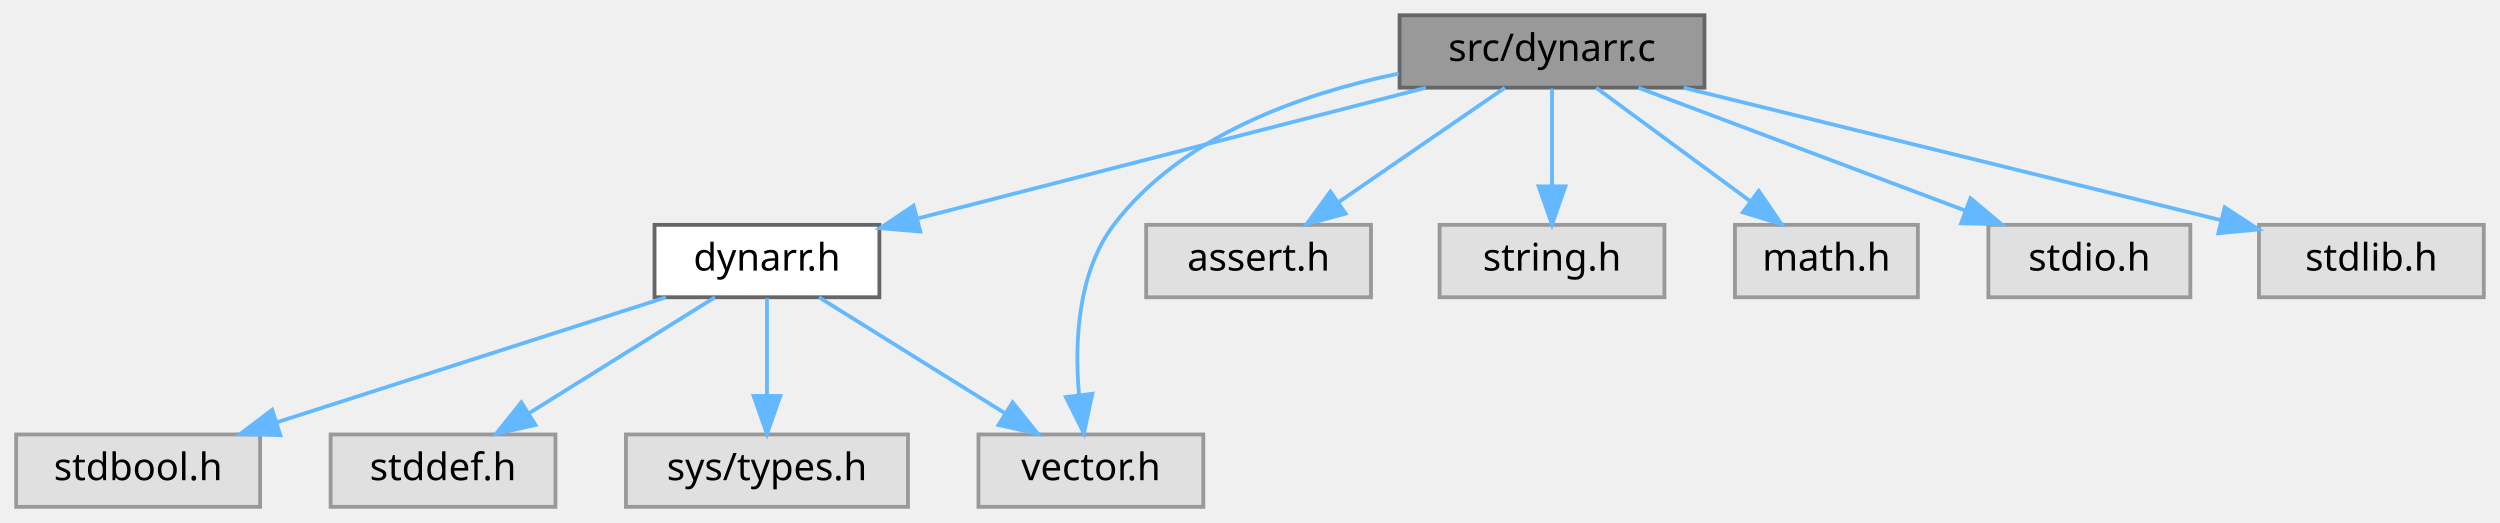
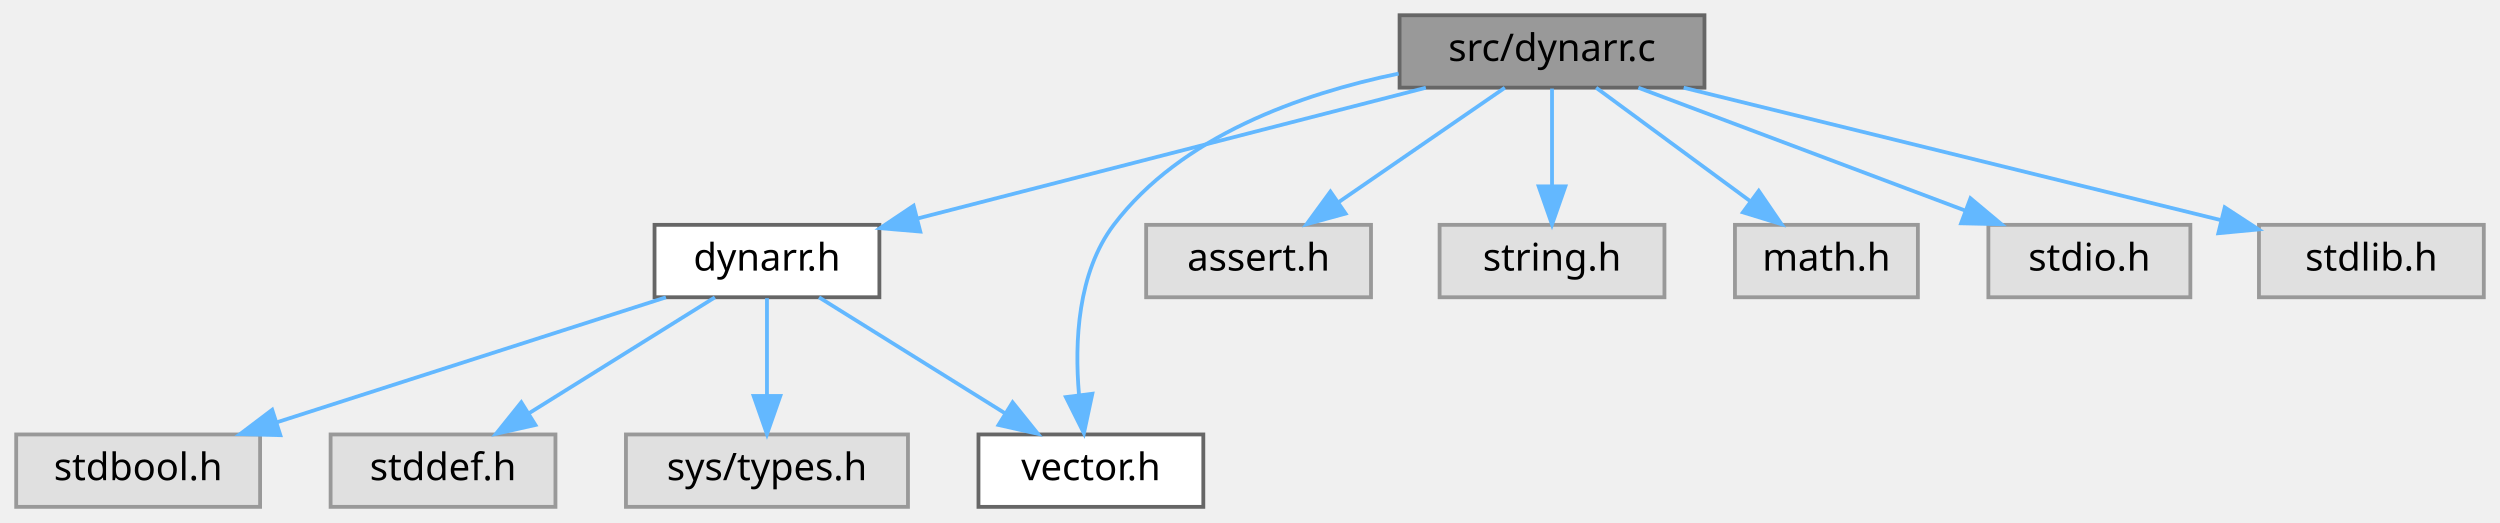
<svg xmlns="http://www.w3.org/2000/svg" xmlns:xlink="http://www.w3.org/1999/xlink" width="656pt" height="137pt" viewBox="0.00 0.00 655.50 137.00">
  <g id="graph0" class="graph" transform="scale(1 1) rotate(0) translate(4 133)">
    <g id="Node000001" class="node">
      <g id="a_Node000001">
        <a xlink:title="Contains implementation of the dynarr.">
          <polygon fill="#999999" stroke="#666666" points="443,-129 363,-129 363,-110 443,-110 443,-129" />
          <text text-anchor="middle" x="403" y="-117" font-family="Mononoki" font-size="10.00">src/dynarr.c</text>
        </a>
      </g>
    </g>
    <g id="Node000002" class="node">
      <g id="a_Node000002">
        <a xlink:href="dynarr_8h.html" target="_top" xlink:title="Describes dynarr public interface.">
          <polygon fill="white" stroke="#666666" points="226.5,-74 167.5,-74 167.5,-55 226.5,-55 226.5,-74" />
          <text text-anchor="middle" x="197" y="-62" font-family="Mononoki" font-size="10.00">dynarr.h</text>
        </a>
      </g>
    </g>
    <g id="edge1_Node000001_Node000002" class="edge">
      <g id="a_edge1_Node000001_Node000002">
        <a xlink:title=" ">
          <path fill="none" stroke="#63b8ff" d="M369.9,-109.98C333.57,-100.64 275.27,-85.64 236.55,-75.68" />
          <polygon fill="#63b8ff" stroke="#63b8ff" points="237.23,-72.24 226.67,-73.13 235.48,-79.02 237.23,-72.24" />
        </a>
      </g>
    </g>
    <g id="Node000006" class="node">
      <g id="a_Node000006">
-         <a xlink:title=" ">
-           <polygon fill="#e0e0e0" stroke="#999999" points="311.5,-19 252.5,-19 252.5,0 311.5,0 311.5,-19" />
+         <a target="_parent" xlink:href="https://evjeesm.github.io/vector/vector_8h.html" xlink:title=" ">
+           <polygon fill="white" stroke="#666666" points="311.5,-19 252.5,-19 252.5,0 311.5,0 311.5,-19" />
          <text text-anchor="middle" x="282" y="-7" font-family="Mononoki" font-size="10.00">vector.h</text>
        </a>
      </g>
    </g>
    <g id="edge6_Node000001_Node000006" class="edge">
      <g id="a_edge6_Node000001_Node000006">
        <a xlink:title=" ">
          <path fill="none" stroke="#63b8ff" d="M362.75,-113.69C337.16,-108.4 305.64,-97.3 288,-74 278.5,-61.45 277.7,-43.25 278.87,-29.55" />
          <polygon fill="#63b8ff" stroke="#63b8ff" points="282.38,-29.68 280.17,-19.32 275.44,-28.8 282.38,-29.68" />
        </a>
      </g>
    </g>
    <g id="Node000007" class="node">
      <g id="a_Node000007">
        <a xlink:title=" ">
          <polygon fill="#e0e0e0" stroke="#999999" points="355.5,-74 296.5,-74 296.5,-55 355.5,-55 355.5,-74" />
          <text text-anchor="middle" x="326" y="-62" font-family="Mononoki" font-size="10.00">assert.h</text>
        </a>
      </g>
    </g>
    <g id="edge7_Node000001_Node000007" class="edge">
      <g id="a_edge7_Node000001_Node000007">
        <a xlink:title=" ">
          <path fill="none" stroke="#63b8ff" d="M390.63,-109.98C378.91,-101.92 361.08,-89.65 347.11,-80.03" />
          <polygon fill="#63b8ff" stroke="#63b8ff" points="348.82,-76.96 338.6,-74.17 344.85,-82.72 348.82,-76.96" />
        </a>
      </g>
    </g>
    <g id="Node000008" class="node">
      <g id="a_Node000008">
        <a xlink:title=" ">
          <polygon fill="#e0e0e0" stroke="#999999" points="432.5,-74 373.5,-74 373.5,-55 432.5,-55 432.5,-74" />
          <text text-anchor="middle" x="403" y="-62" font-family="Mononoki" font-size="10.00">string.h</text>
        </a>
      </g>
    </g>
    <g id="edge8_Node000001_Node000008" class="edge">
      <g id="a_edge8_Node000001_Node000008">
        <a xlink:title=" ">
          <path fill="none" stroke="#63b8ff" d="M403,-109.75C403,-102.8 403,-92.85 403,-84.13" />
          <polygon fill="#63b8ff" stroke="#63b8ff" points="406.5,-84.09 403,-74.09 399.5,-84.09 406.5,-84.09" />
        </a>
      </g>
    </g>
    <g id="Node000009" class="node">
      <g id="a_Node000009">
        <a xlink:title=" ">
          <polygon fill="#e0e0e0" stroke="#999999" points="499,-74 451,-74 451,-55 499,-55 499,-74" />
          <text text-anchor="middle" x="475" y="-62" font-family="Mononoki" font-size="10.00">math.h</text>
        </a>
      </g>
    </g>
    <g id="edge9_Node000001_Node000009" class="edge">
      <g id="a_edge9_Node000001_Node000009">
        <a xlink:title=" ">
          <path fill="none" stroke="#63b8ff" d="M414.57,-109.98C425.42,-102 441.88,-89.88 454.88,-80.31" />
          <polygon fill="#63b8ff" stroke="#63b8ff" points="457.24,-82.92 463.22,-74.17 453.09,-77.28 457.24,-82.92" />
        </a>
      </g>
    </g>
    <g id="Node000010" class="node">
      <g id="a_Node000010">
        <a xlink:title=" ">
          <polygon fill="#e0e0e0" stroke="#999999" points="570.5,-74 517.5,-74 517.5,-55 570.5,-55 570.5,-74" />
          <text text-anchor="middle" x="544" y="-62" font-family="Mononoki" font-size="10.00">stdio.h</text>
        </a>
      </g>
    </g>
    <g id="edge10_Node000001_Node000010" class="edge">
      <g id="a_edge10_Node000001_Node000010">
        <a xlink:title=" ">
          <path fill="none" stroke="#63b8ff" d="M425.65,-109.98C448.85,-101.27 485.12,-87.63 511.4,-77.75" />
          <polygon fill="#63b8ff" stroke="#63b8ff" points="512.8,-80.97 520.93,-74.17 510.34,-74.41 512.8,-80.97" />
        </a>
      </g>
    </g>
    <g id="Node000011" class="node">
      <g id="a_Node000011">
        <a xlink:title=" ">
          <polygon fill="#e0e0e0" stroke="#999999" points="647.5,-74 588.5,-74 588.5,-55 647.5,-55 647.5,-74" />
          <text text-anchor="middle" x="618" y="-62" font-family="Mononoki" font-size="10.00">stdlib.h</text>
        </a>
      </g>
    </g>
    <g id="edge11_Node000001_Node000011" class="edge">
      <g id="a_edge11_Node000001_Node000011">
        <a xlink:title=" ">
          <path fill="none" stroke="#63b8ff" d="M437.54,-109.98C476.06,-100.49 538.24,-85.16 578.62,-75.21" />
          <polygon fill="#63b8ff" stroke="#63b8ff" points="579.52,-78.59 588.39,-72.8 577.84,-71.8 579.52,-78.59" />
        </a>
      </g>
    </g>
    <g id="Node000003" class="node">
      <g id="a_Node000003">
        <a xlink:title=" ">
          <polygon fill="#e0e0e0" stroke="#999999" points="64,-19 0,-19 0,0 64,0 64,-19" />
          <text text-anchor="middle" x="32" y="-7" font-family="Mononoki" font-size="10.00">stdbool.h</text>
        </a>
      </g>
    </g>
    <g id="edge2_Node000002_Node000003" class="edge">
      <g id="a_edge2_Node000002_Node000003">
        <a xlink:title=" ">
          <path fill="none" stroke="#63b8ff" d="M170.49,-54.98C142.79,-46.09 99.14,-32.07 68.26,-22.15" />
          <polygon fill="#63b8ff" stroke="#63b8ff" points="69.31,-18.81 58.72,-19.08 67.17,-25.47 69.31,-18.81" />
        </a>
      </g>
    </g>
    <g id="Node000004" class="node">
      <g id="a_Node000004">
        <a xlink:title=" ">
          <polygon fill="#e0e0e0" stroke="#999999" points="141.5,-19 82.5,-19 82.5,0 141.5,0 141.5,-19" />
          <text text-anchor="middle" x="112" y="-7" font-family="Mononoki" font-size="10.00">stddef.h</text>
        </a>
      </g>
    </g>
    <g id="edge3_Node000002_Node000004" class="edge">
      <g id="a_edge3_Node000002_Node000004">
        <a xlink:title=" ">
          <path fill="none" stroke="#63b8ff" d="M183.34,-54.98C170.16,-46.77 149.97,-34.18 134.43,-24.49" />
          <polygon fill="#63b8ff" stroke="#63b8ff" points="136.24,-21.49 125.91,-19.17 132.54,-27.43 136.24,-21.49" />
        </a>
      </g>
    </g>
    <g id="Node000005" class="node">
      <g id="a_Node000005">
        <a xlink:title=" ">
          <polygon fill="#e0e0e0" stroke="#999999" points="234,-19 160,-19 160,0 234,0 234,-19" />
          <text text-anchor="middle" x="197" y="-7" font-family="Mononoki" font-size="10.00">sys/types.h</text>
        </a>
      </g>
    </g>
    <g id="edge4_Node000002_Node000005" class="edge">
      <g id="a_edge4_Node000002_Node000005">
        <a xlink:title=" ">
          <path fill="none" stroke="#63b8ff" d="M197,-54.75C197,-47.8 197,-37.85 197,-29.13" />
          <polygon fill="#63b8ff" stroke="#63b8ff" points="200.5,-29.09 197,-19.09 193.5,-29.09 200.5,-29.09" />
        </a>
      </g>
    </g>
    <g id="edge5_Node000002_Node000006" class="edge">
      <g id="a_edge5_Node000002_Node000006">
        <a xlink:title=" ">
          <path fill="none" stroke="#63b8ff" d="M210.66,-54.98C223.84,-46.77 244.03,-34.18 259.57,-24.49" />
          <polygon fill="#63b8ff" stroke="#63b8ff" points="261.46,-27.43 268.09,-19.17 257.76,-21.49 261.46,-27.43" />
        </a>
      </g>
    </g>
  </g>
</svg>
